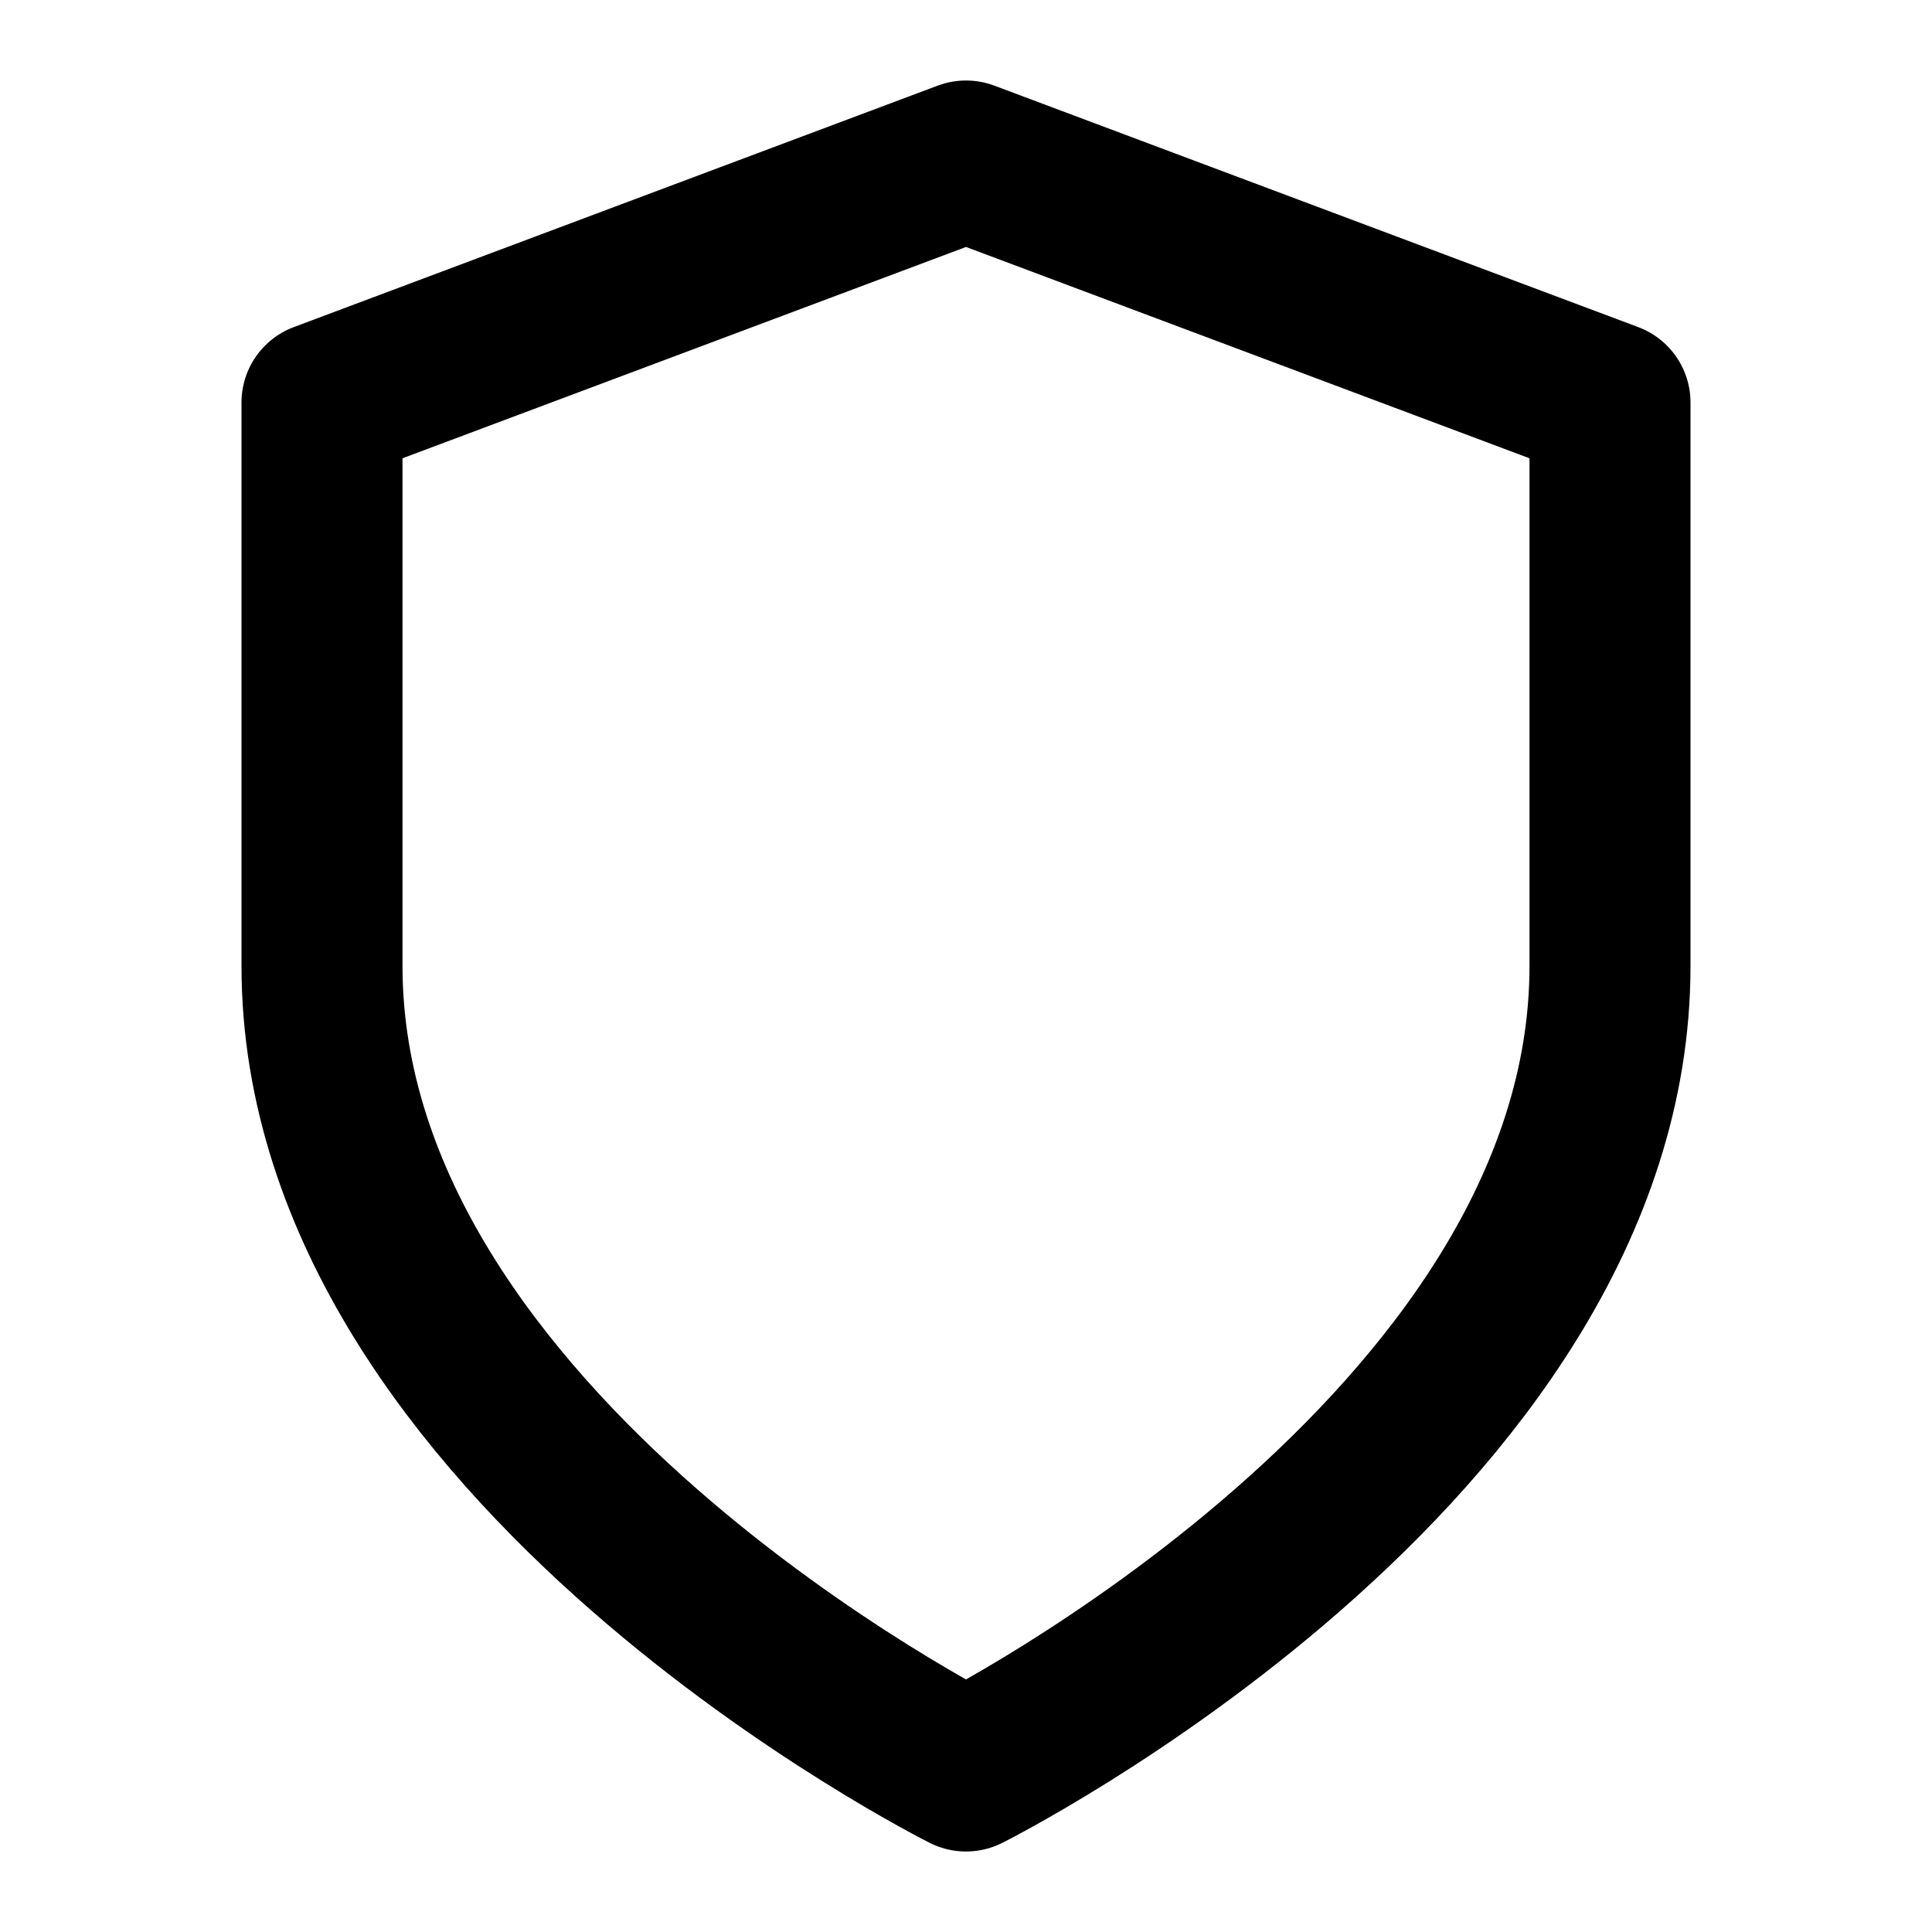
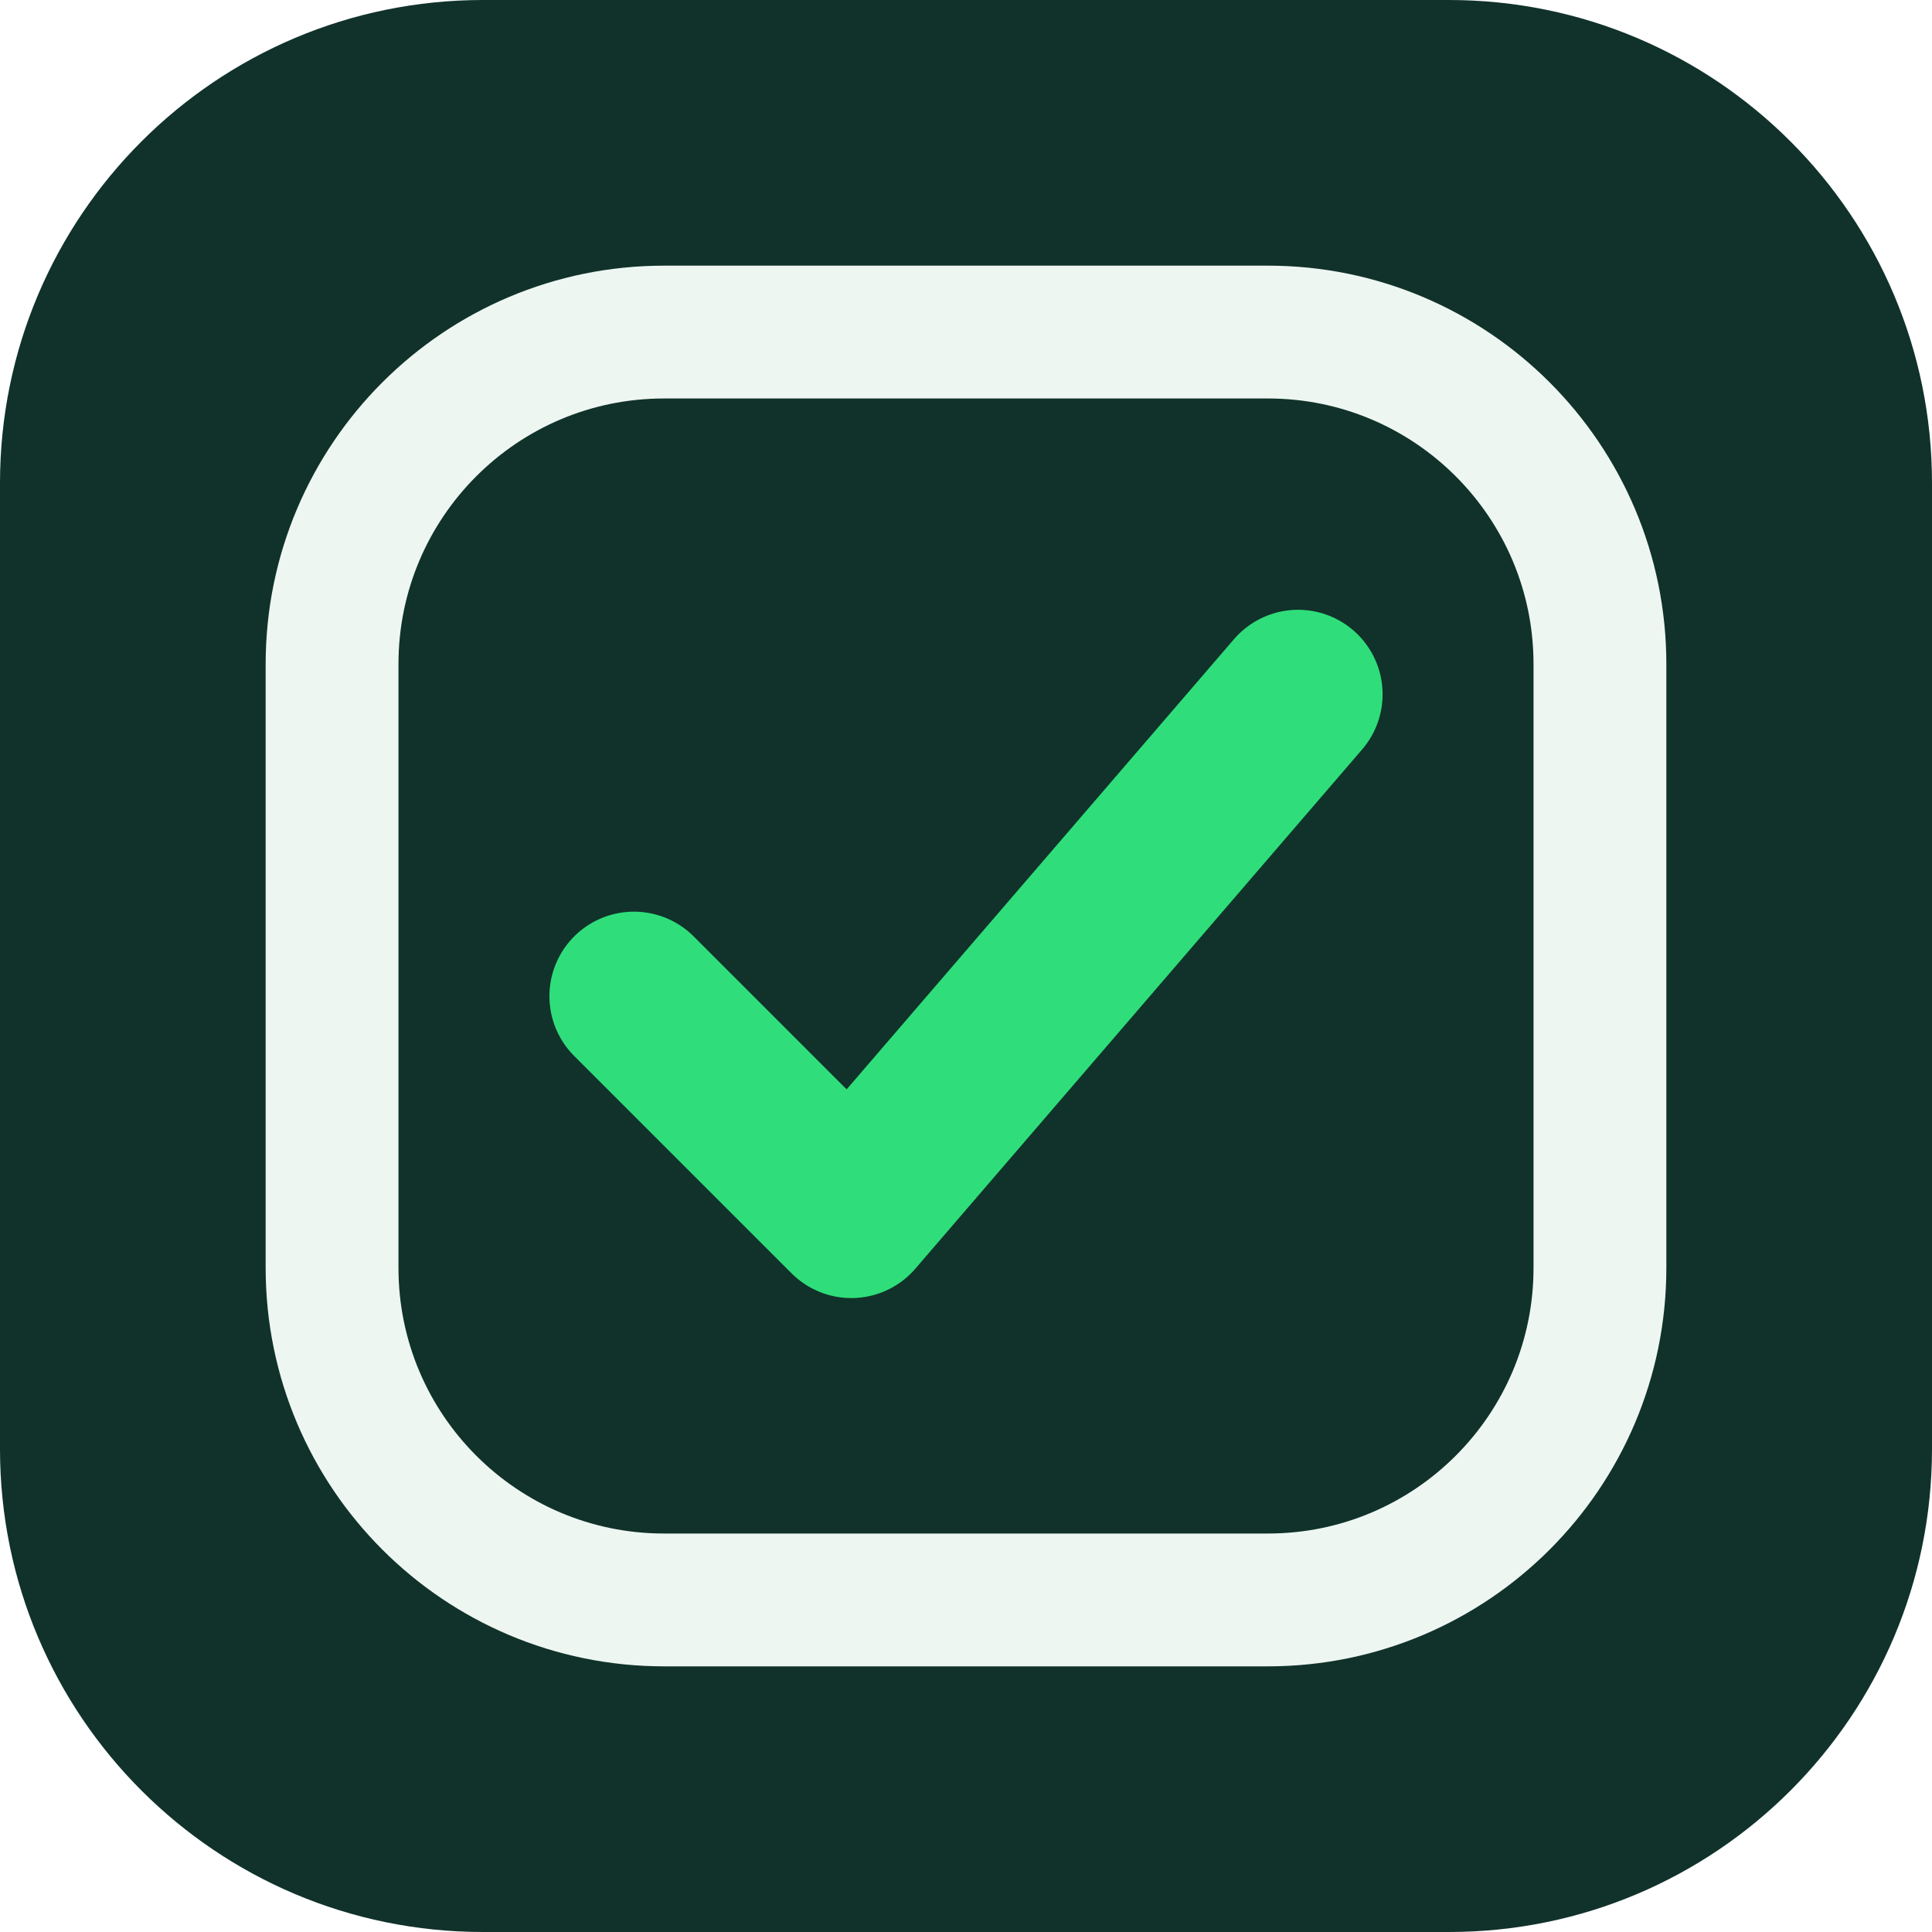
- <svg xmlns="http://www.w3.org/2000/svg" viewBox="0 0 24 24" fill="none" stroke="currentColor" stroke-width="2" stroke-linecap="round" stroke-linejoin="round">
-   <path d="M12 22s8-4 8-10V5l-8-3-8 3v7c0 6 8 10 8 10z" />
+ <svg xmlns="http://www.w3.org/2000/svg" viewBox="0 0 32 32" fill="none">
+   <rect width="32" height="32" rx="8" fill="#10322a" />
+   <rect x="5.5" y="5.5" width="21" height="21" rx="5.5" stroke="#eef6f1" stroke-width="2.2" />
+   <path d="M10.5 16.5l3.6 3.6 7.4-8.6" stroke="#2fde7a" stroke-width="2.8" stroke-linecap="round" stroke-linejoin="round" />
</svg>
